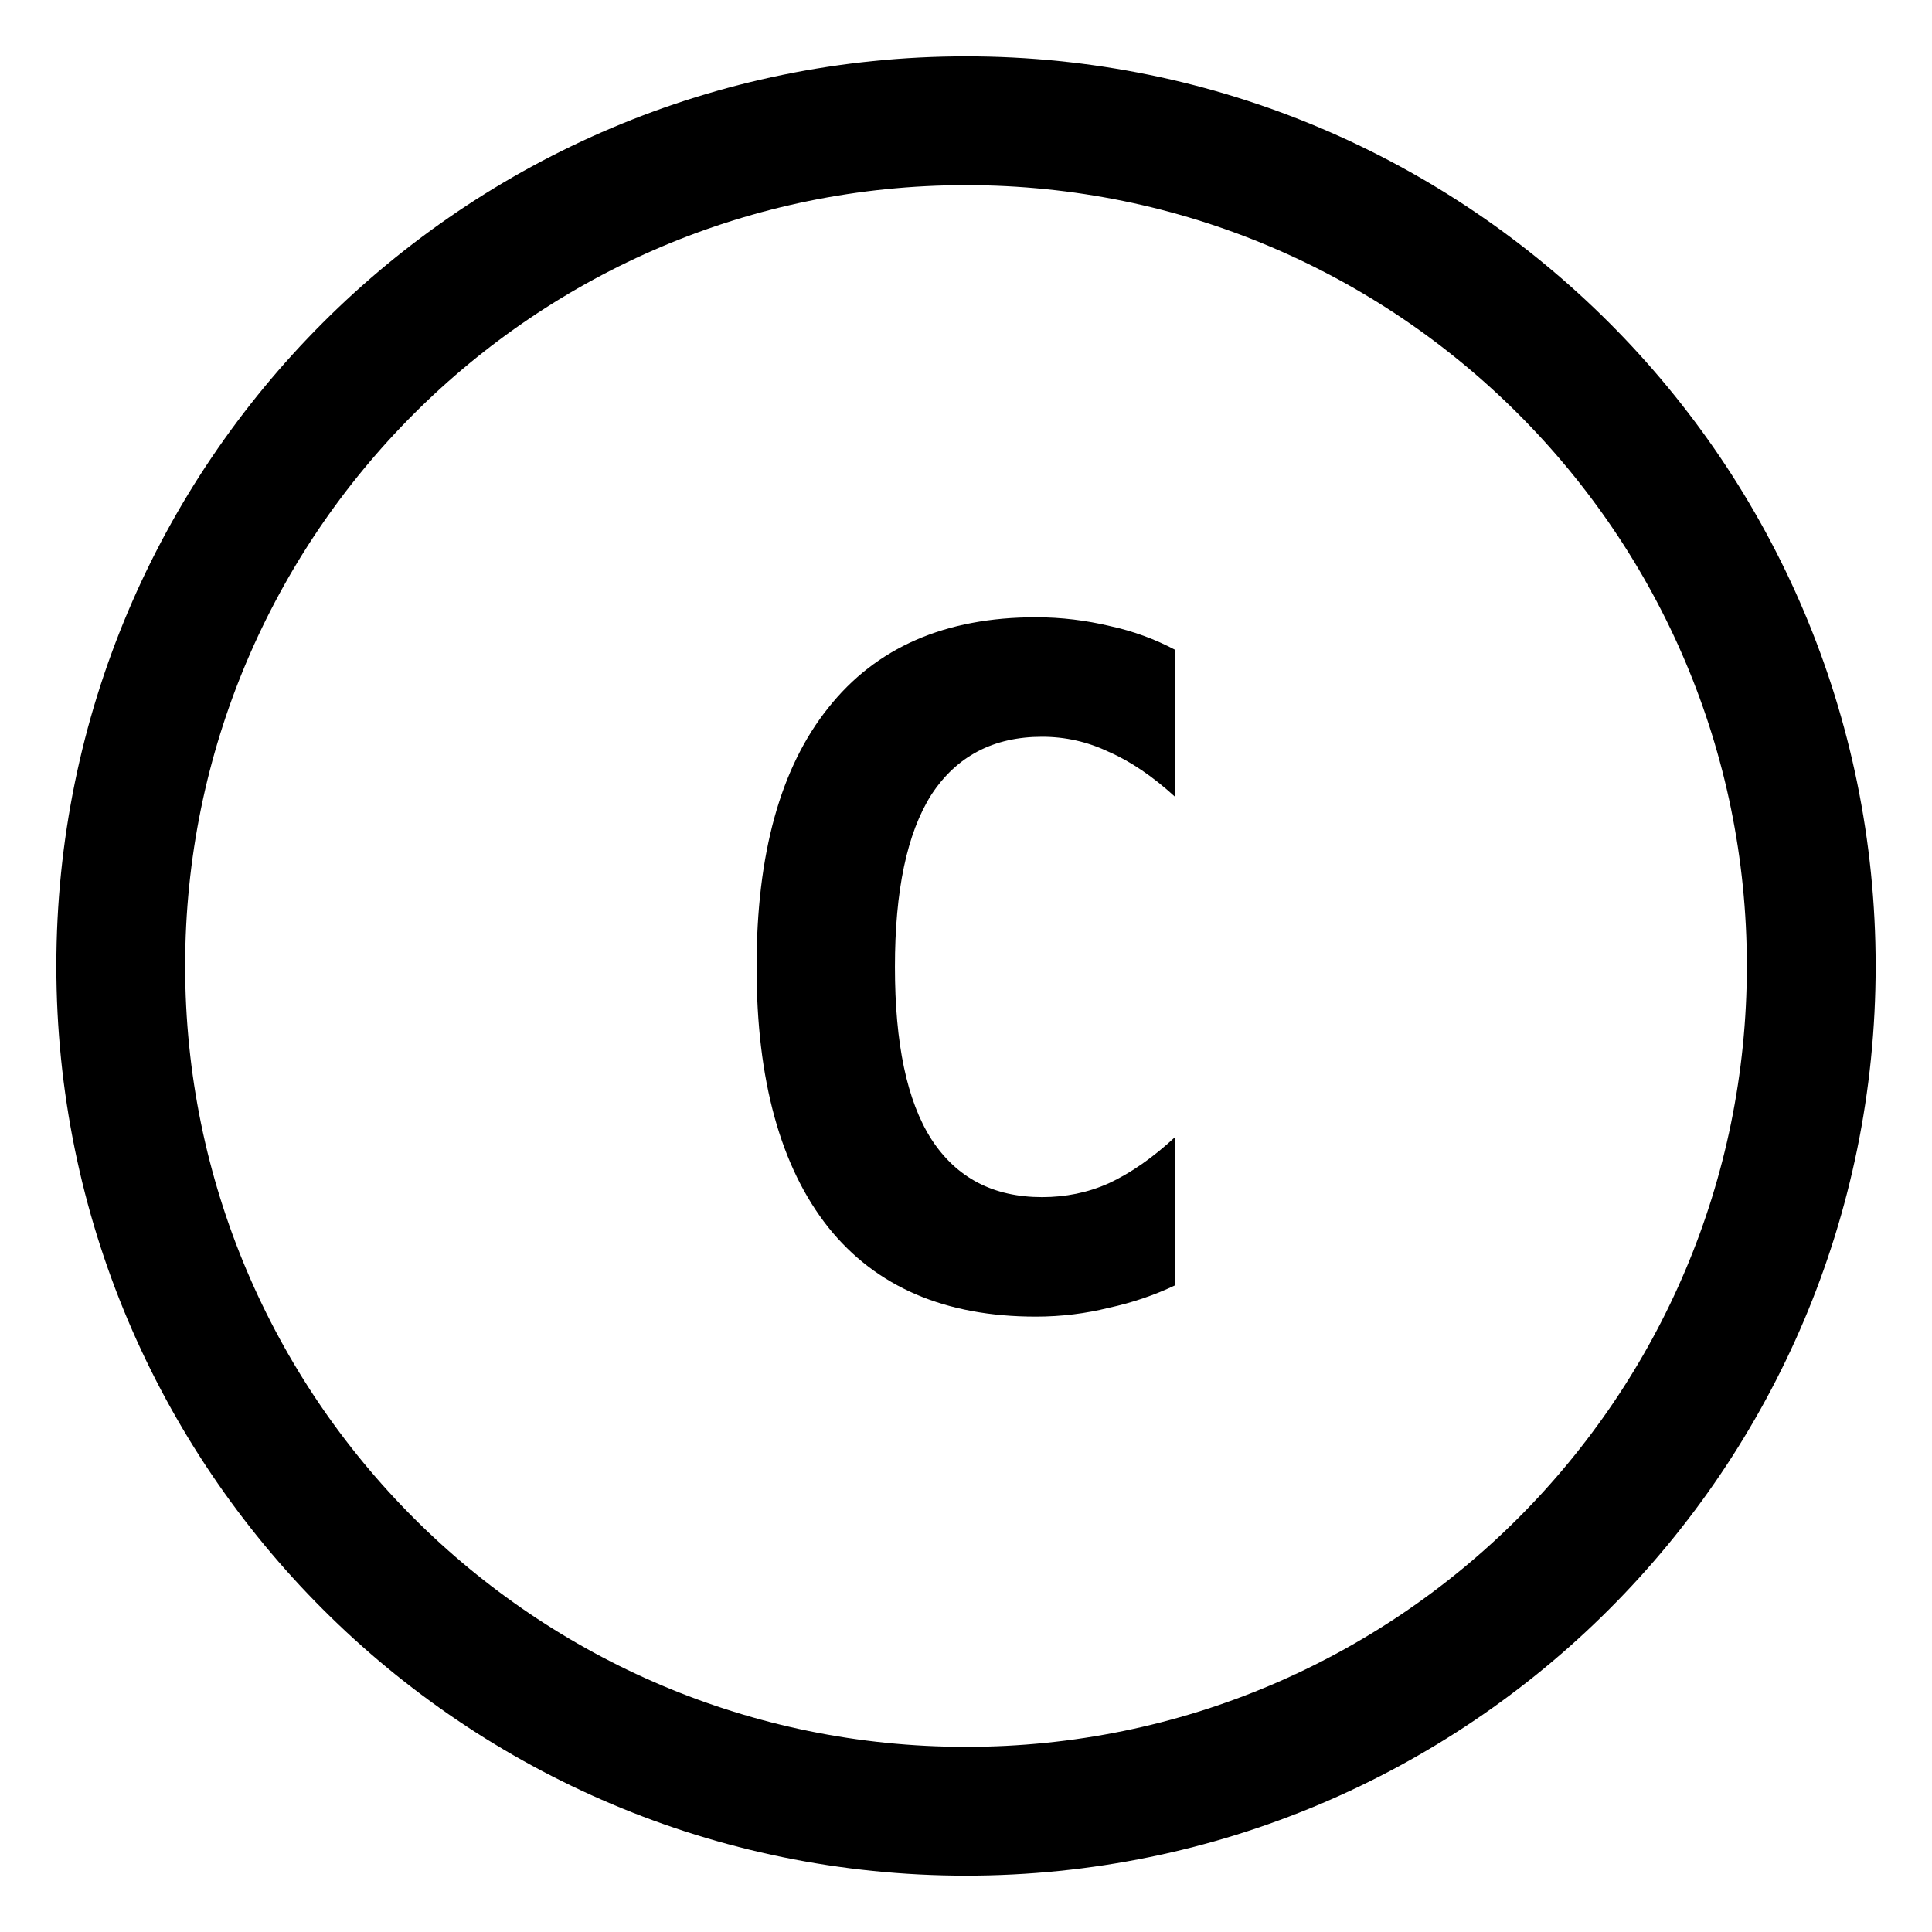
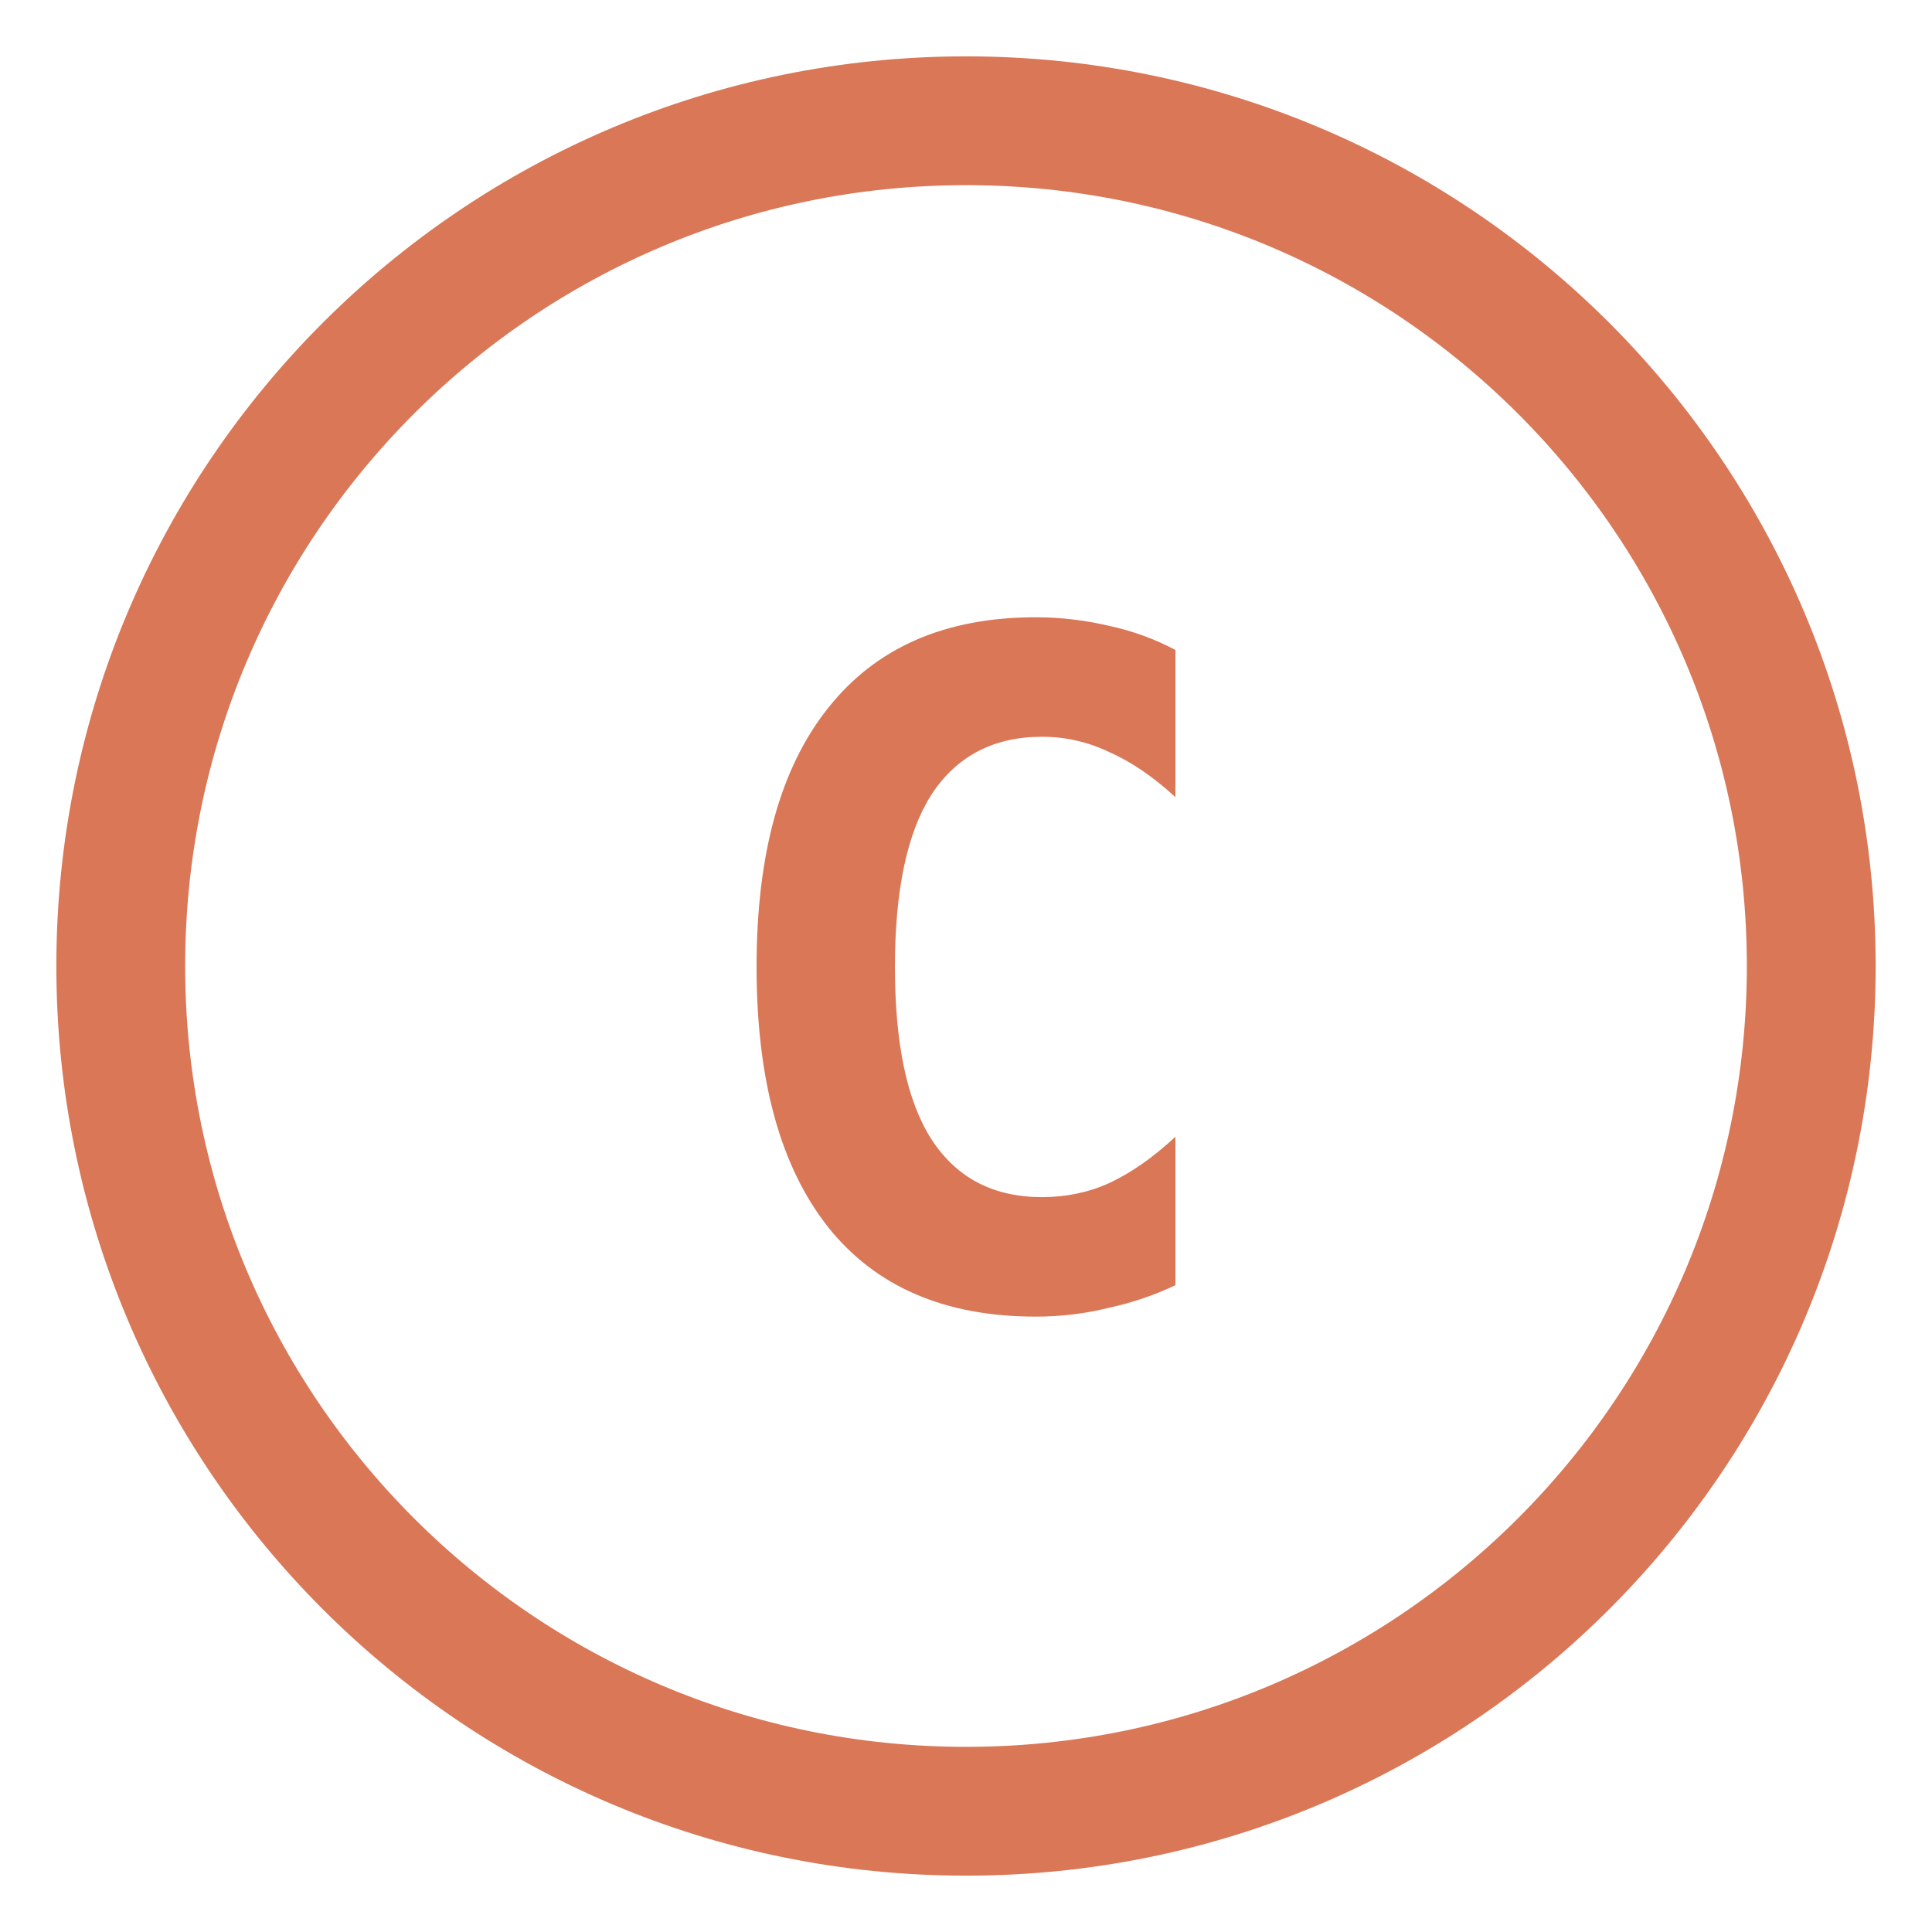
- <svg xmlns="http://www.w3.org/2000/svg" viewBox="0 0 24 24">
-   <circle cx="12" cy="12" r="10.5" fill="none" stroke="#000" stroke-width="1.6" />
-   <text x="12" y="16.2" font-family="JetBrains Mono, ui-monospace, monospace" font-size="11.5" font-weight="700" text-anchor="middle" fill="#000">C</text>
+ <svg xmlns="http://www.w3.org/2000/svg" fill="#D97757" viewBox="0 0 24 24">
+   <circle cx="12" cy="12" r="10.5" fill="none" stroke="#D97757" stroke-width="1.6" />
+   <text x="12" y="16.2" font-family="JetBrains Mono, ui-monospace, monospace" font-size="11.5" font-weight="700" text-anchor="middle" fill="#D97757">C</text>
</svg>
